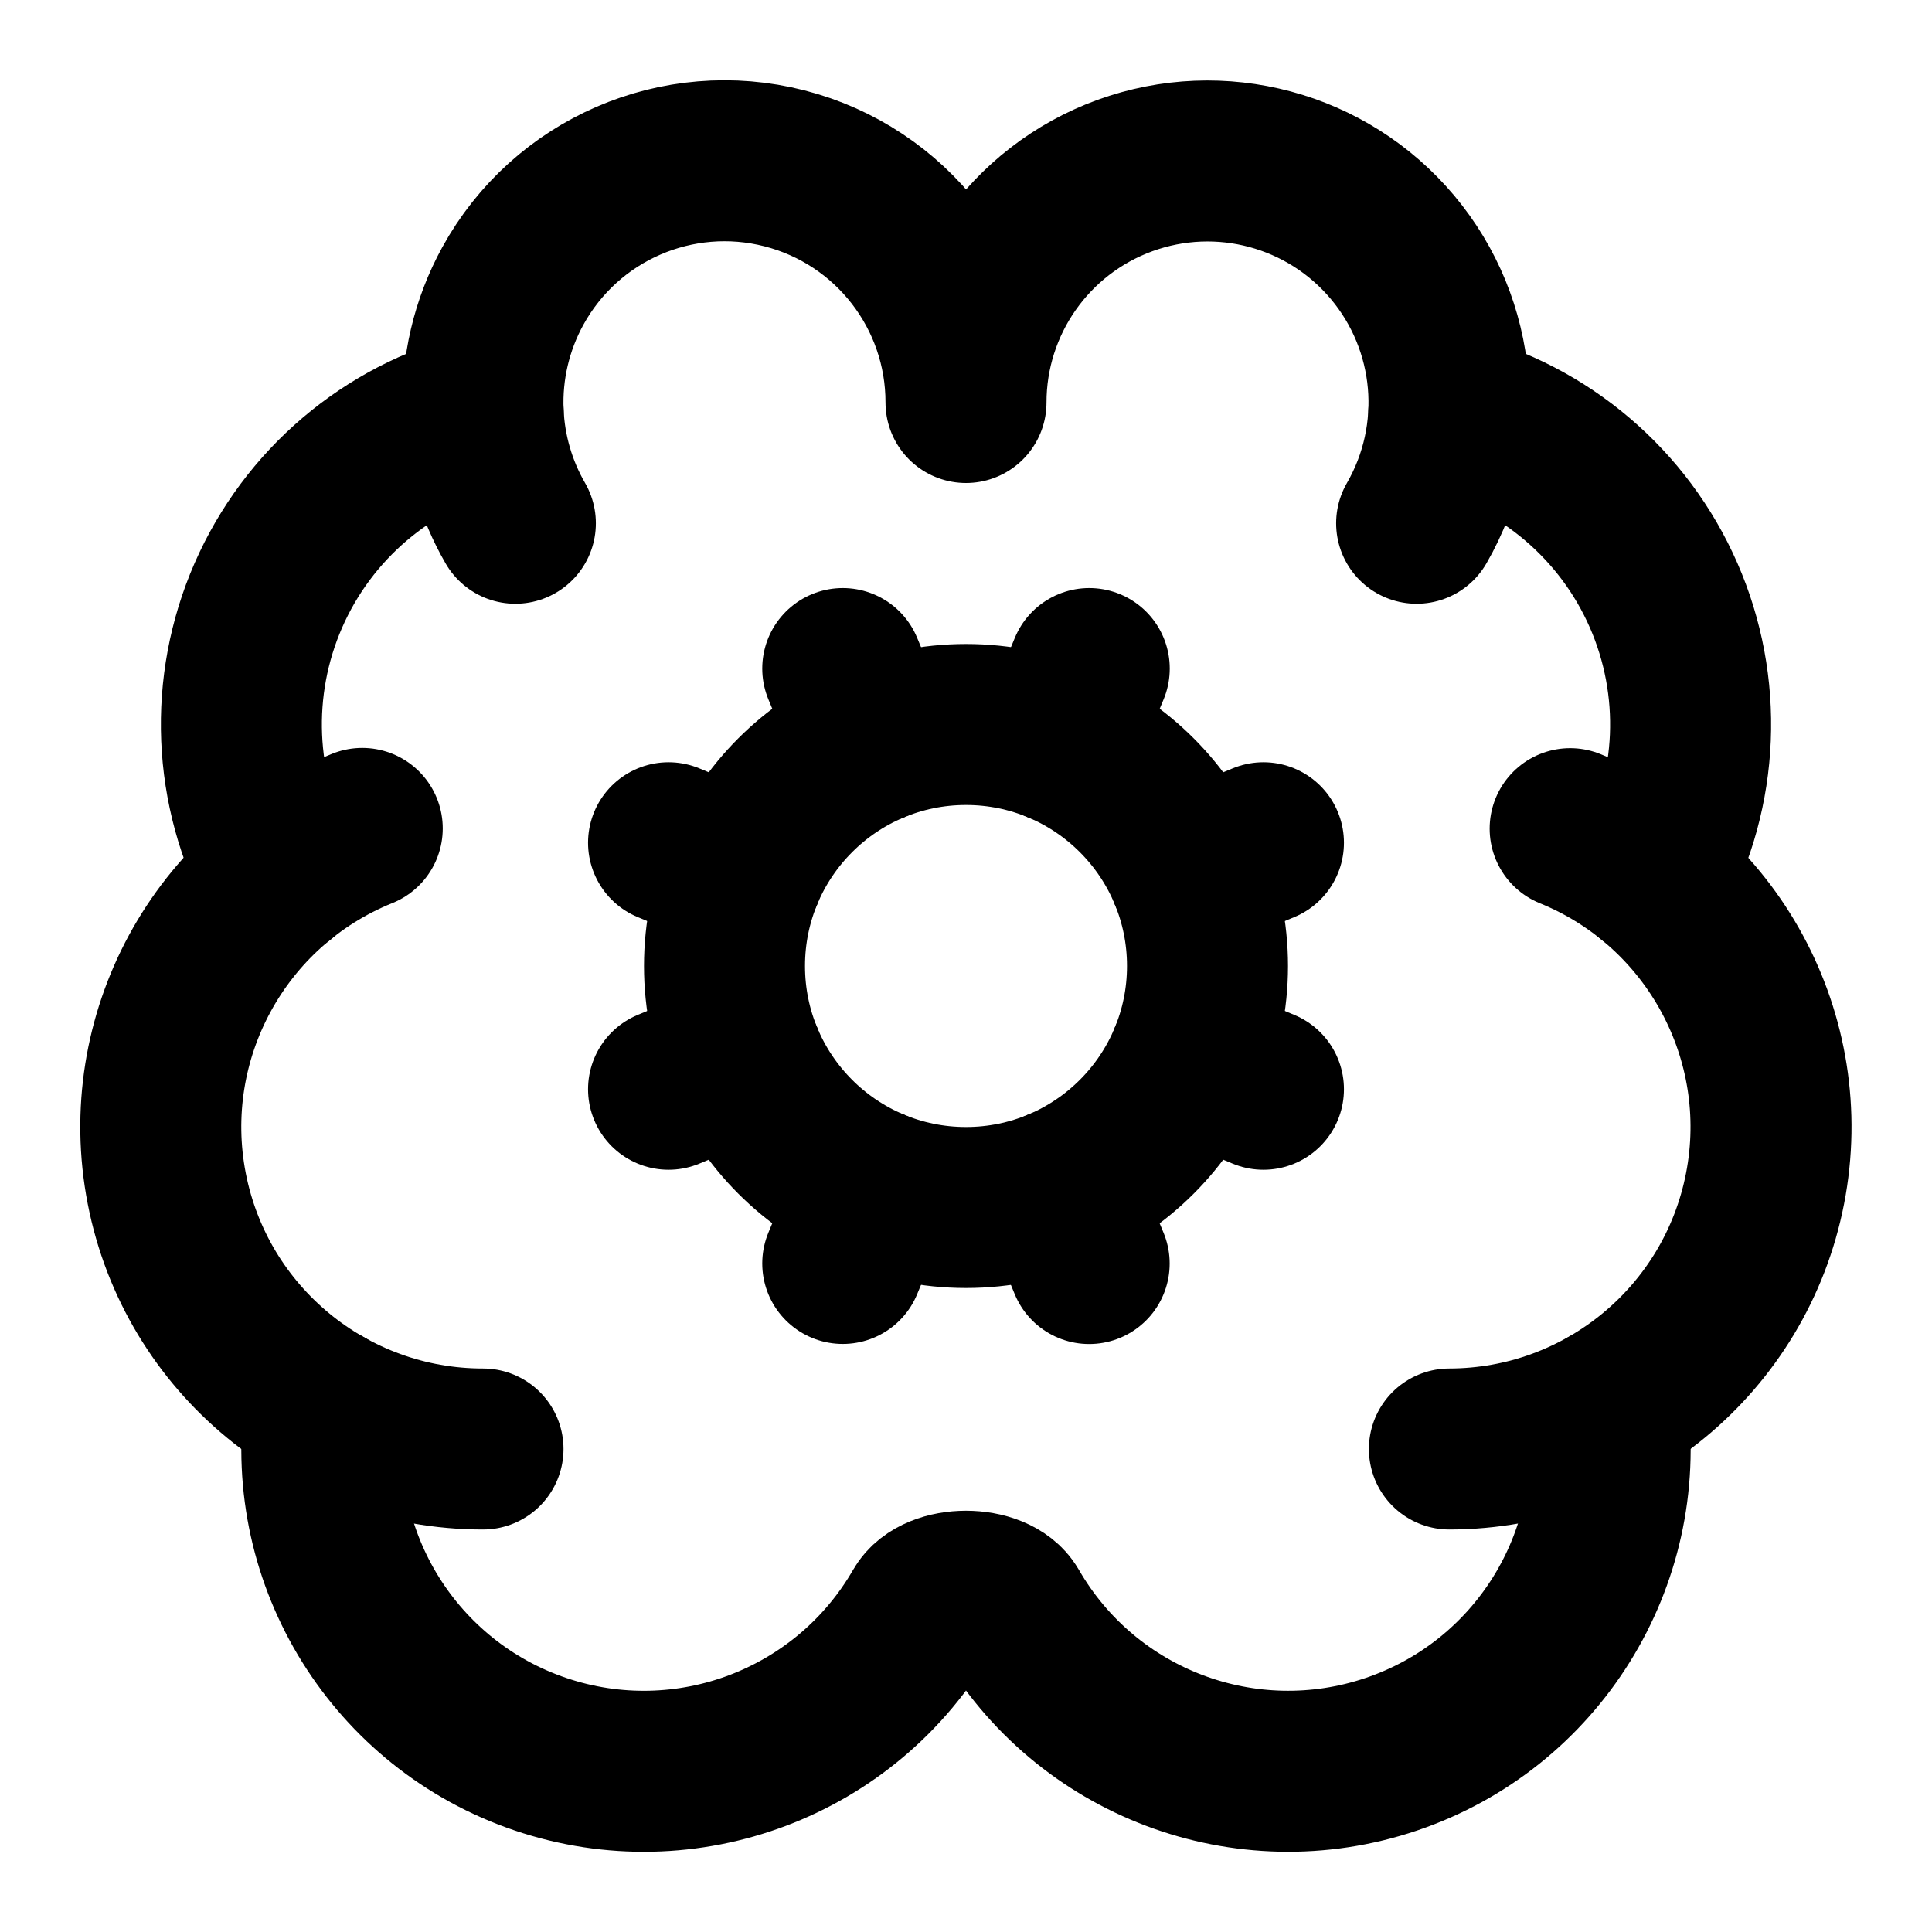
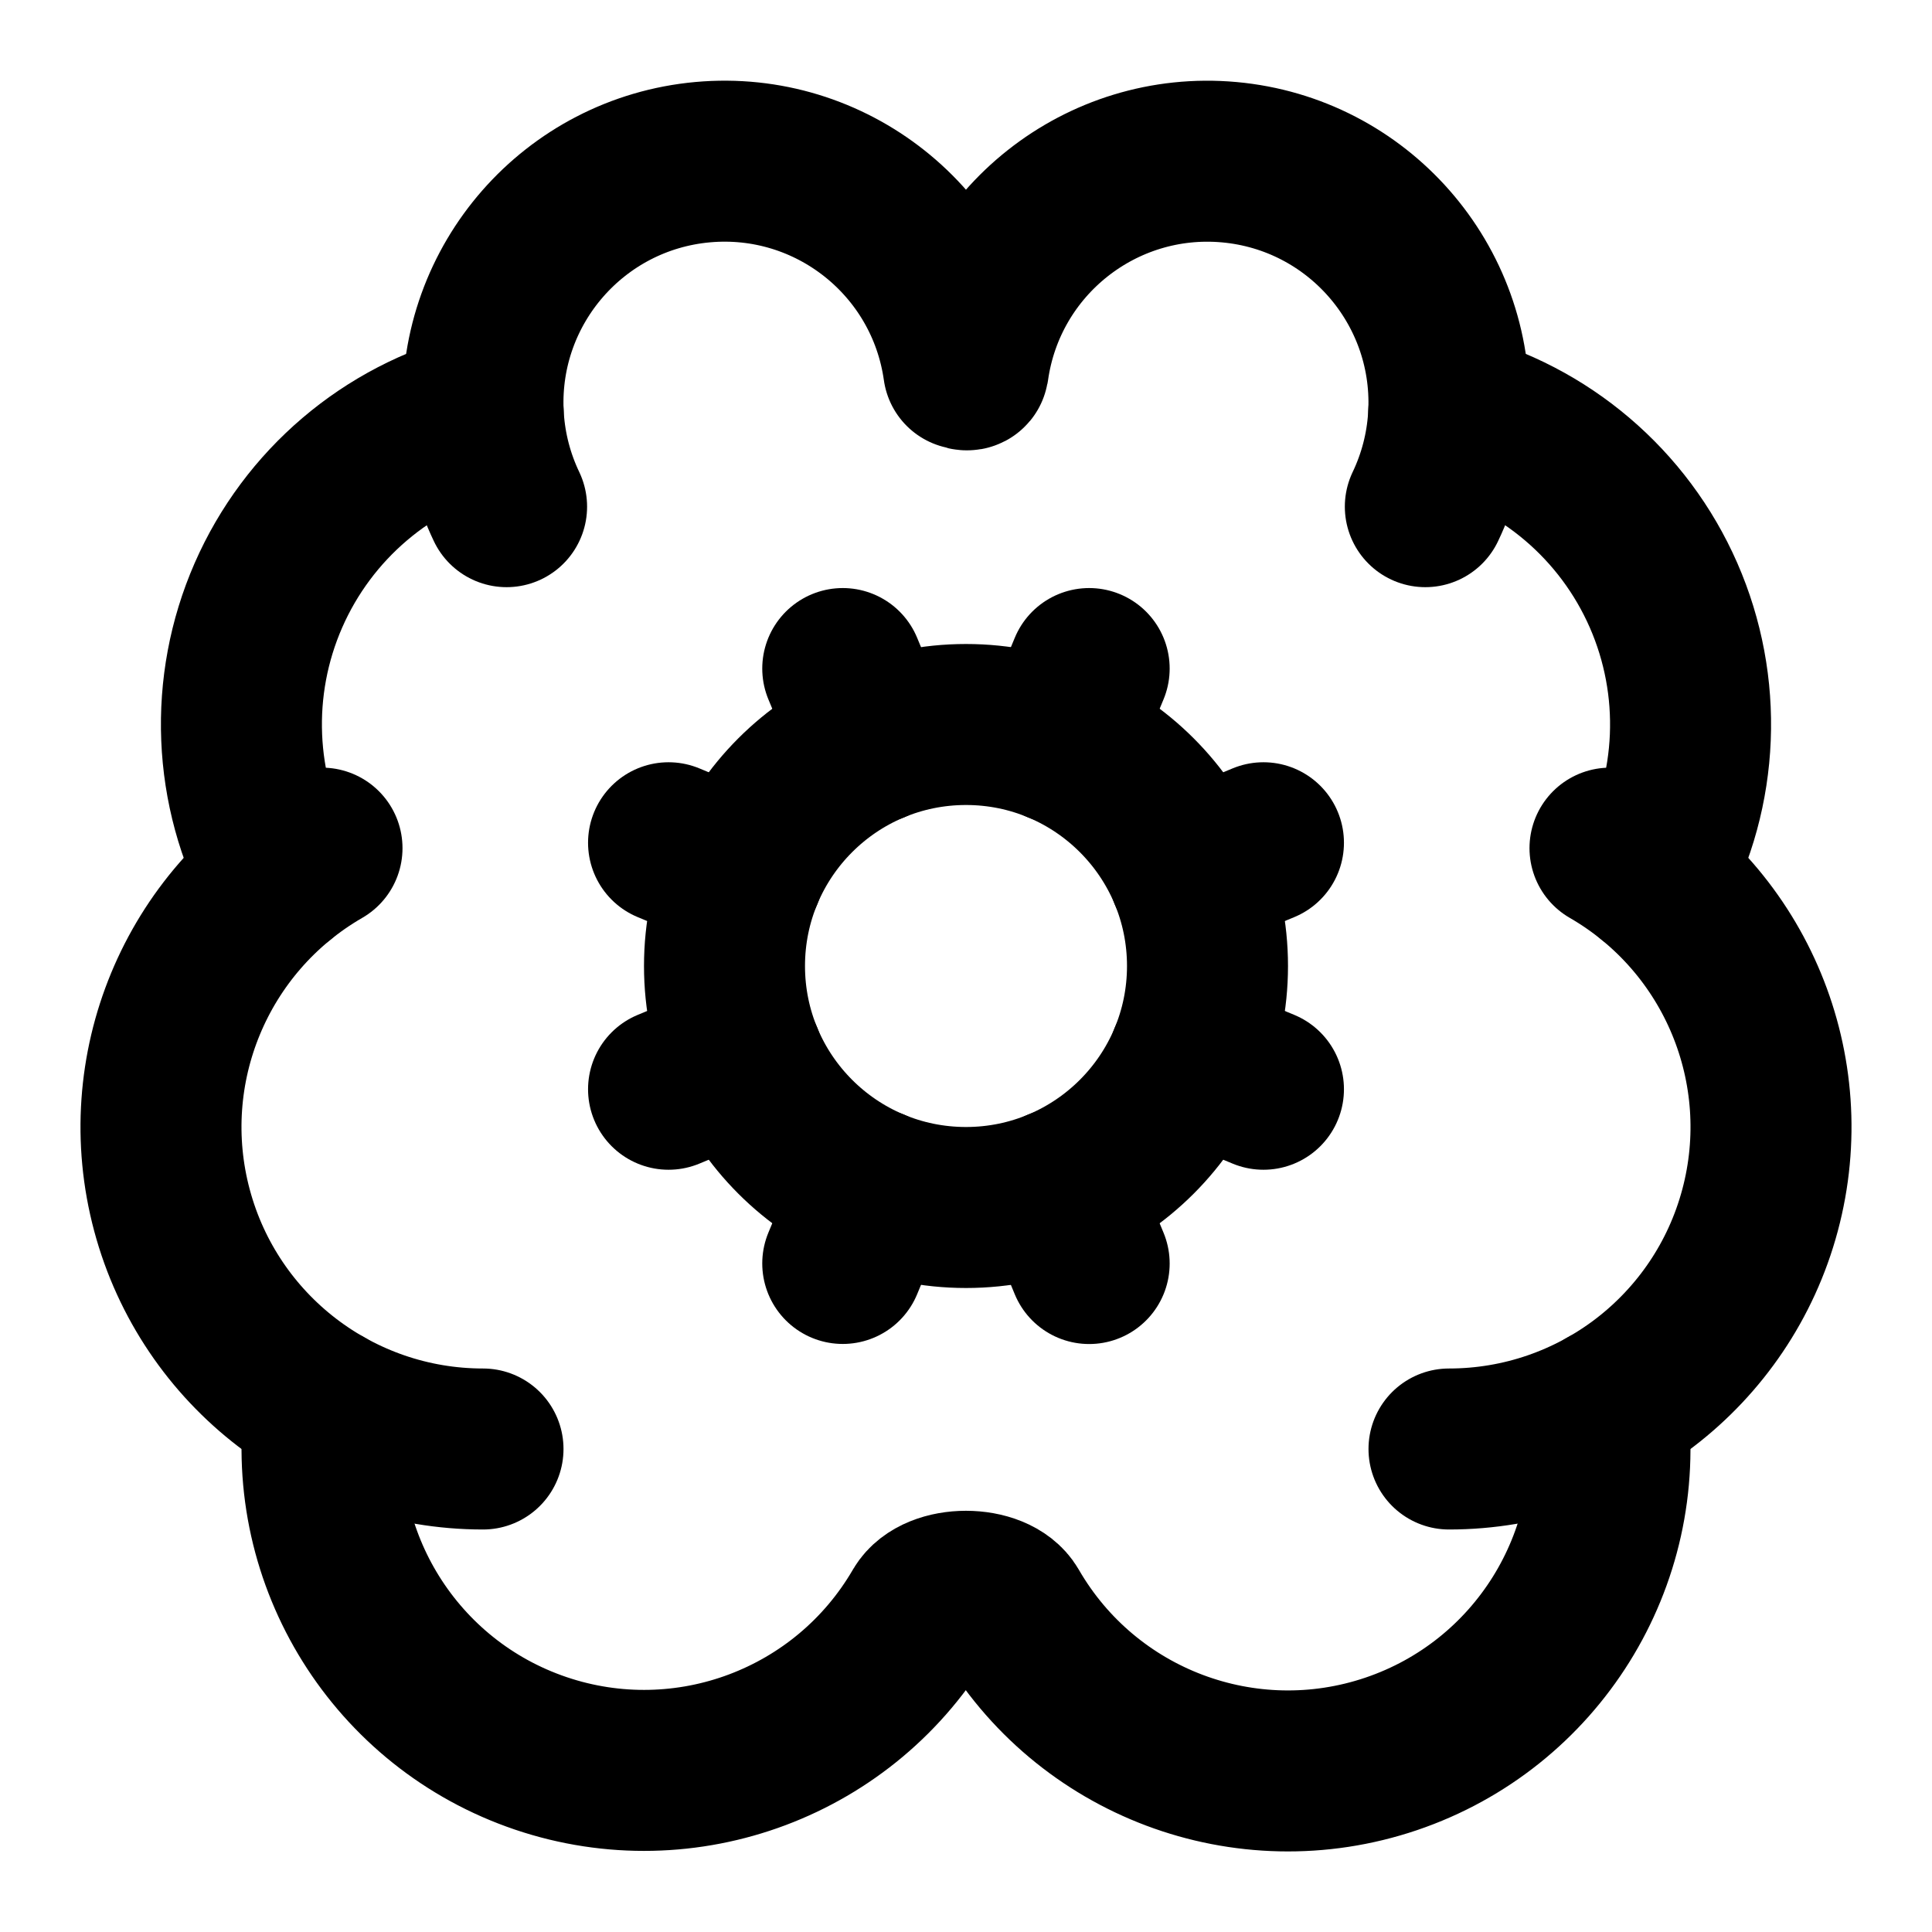
<svg xmlns="http://www.w3.org/2000/svg" class="lucide lucide-brain-cog" width="24" height="24" viewBox="0 0 24 24" fill="none" stroke="currentColor" stroke-width="2" stroke-linecap="round" stroke-linejoin="round">
  <path d="M10.852 14.772l-0.383 0.923" />
  <path d="M10.852 9.228l-0.383 -0.923" />
  <path d="M13.148 14.772l0.382 0.924" />
-   <path d="M13.531 8.305l-0.383 0.923" />
+   <path d="M13.53 8.305l-0.382 0.923" />
  <path d="M14.772 10.852l0.923 -0.383" />
  <path d="M14.772 13.148l0.923 0.383" />
-   <path d="M17.598 6.5A3 3 0 1 0 12 5a3 3 0 0 0 -5.63 -1.446a3 3 0 0 0 -0.368 1.571a4 4 0 0 0 -2.525 5.771" />
-   <path d="M17.998 5.125a4 4 0 0 1 2.525 5.771" />
-   <path d="M19.505 10.294a4 4 0 0 1 -1.5 7.706" />
-   <path d="M4.032 17.483A4 4 0 0 0 11.464 20c0.18 -0.311 0.892 -0.311 1.072 0a4 4 0 0 0 7.432 -2.516" />
-   <path d="M4.5 10.291A4 4 0 0 0 6 18" />
-   <path d="M6.002 5.125a3 3 0 0 0 0.4 1.375" />
+   <path d="M17.997 5.125a4 4 0 0 1 2.526 5.77" />
+   <path d="M18 18a4 4 0 0 0 2 -7.464" />
+   <path d="M4.033 17.483A4 4 0 0 0 11.46 20c0.184 -0.31 0.896 -0.31 1.076 0a4 4 0 0 0 7.43 -2.517" />
+   <path d="M6 18a4 4 0 0 1 -2 -7.464" />
+   <path d="M6.002 5.125a4 4 0 0 0 -2.525 5.77" />
+   <path d="M6.293 6.294a3 3 0 0 1 -0.287 -1.098l-0.004 -0.07a3 3 0 0 1 5.968 -0.543c0.05 0.02 0.057 0.01 0.059 0a3 3 0 0 1 5.968 0.542l-0.004 0.071a3 3 0 0 1 -0.287 1.098" />
  <path d="M9.228 10.852l-0.923 -0.383" />
  <path d="M9.228 13.148l-0.923 0.383" />
  <path d="M9 12A3 3 0 1 0 15 12A3 3 0 1 0 9 12z" />
</svg>
